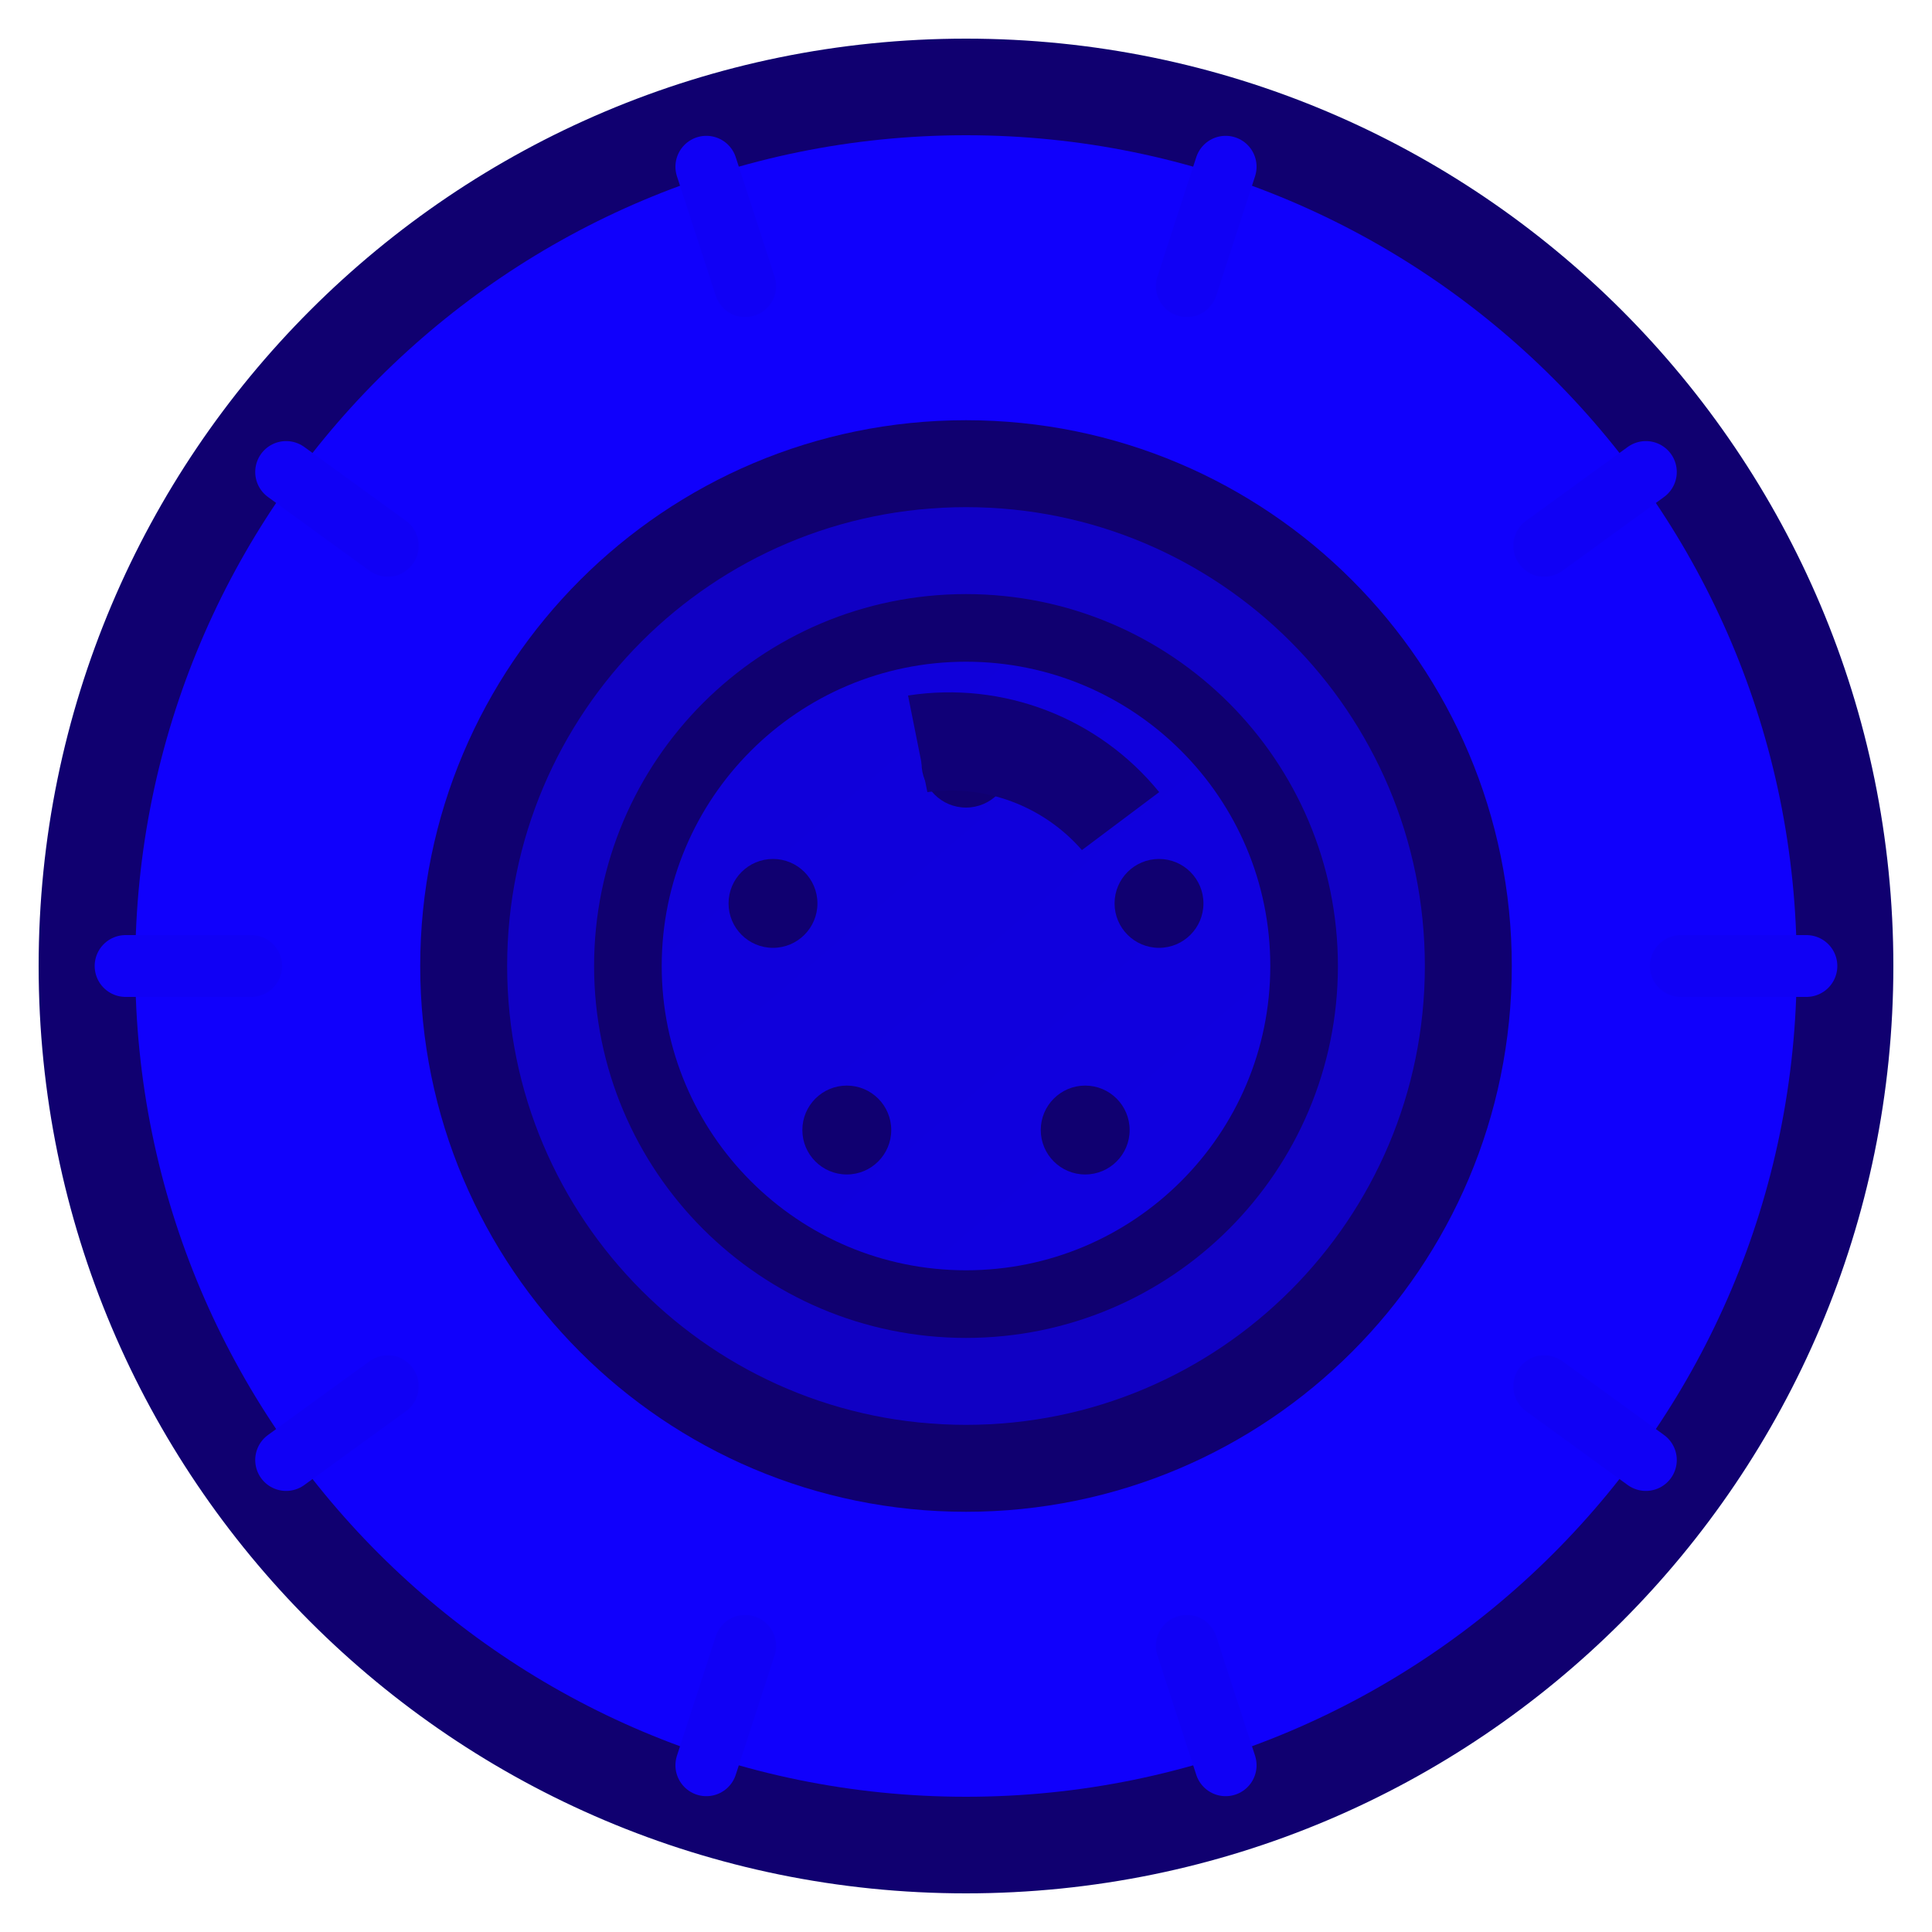
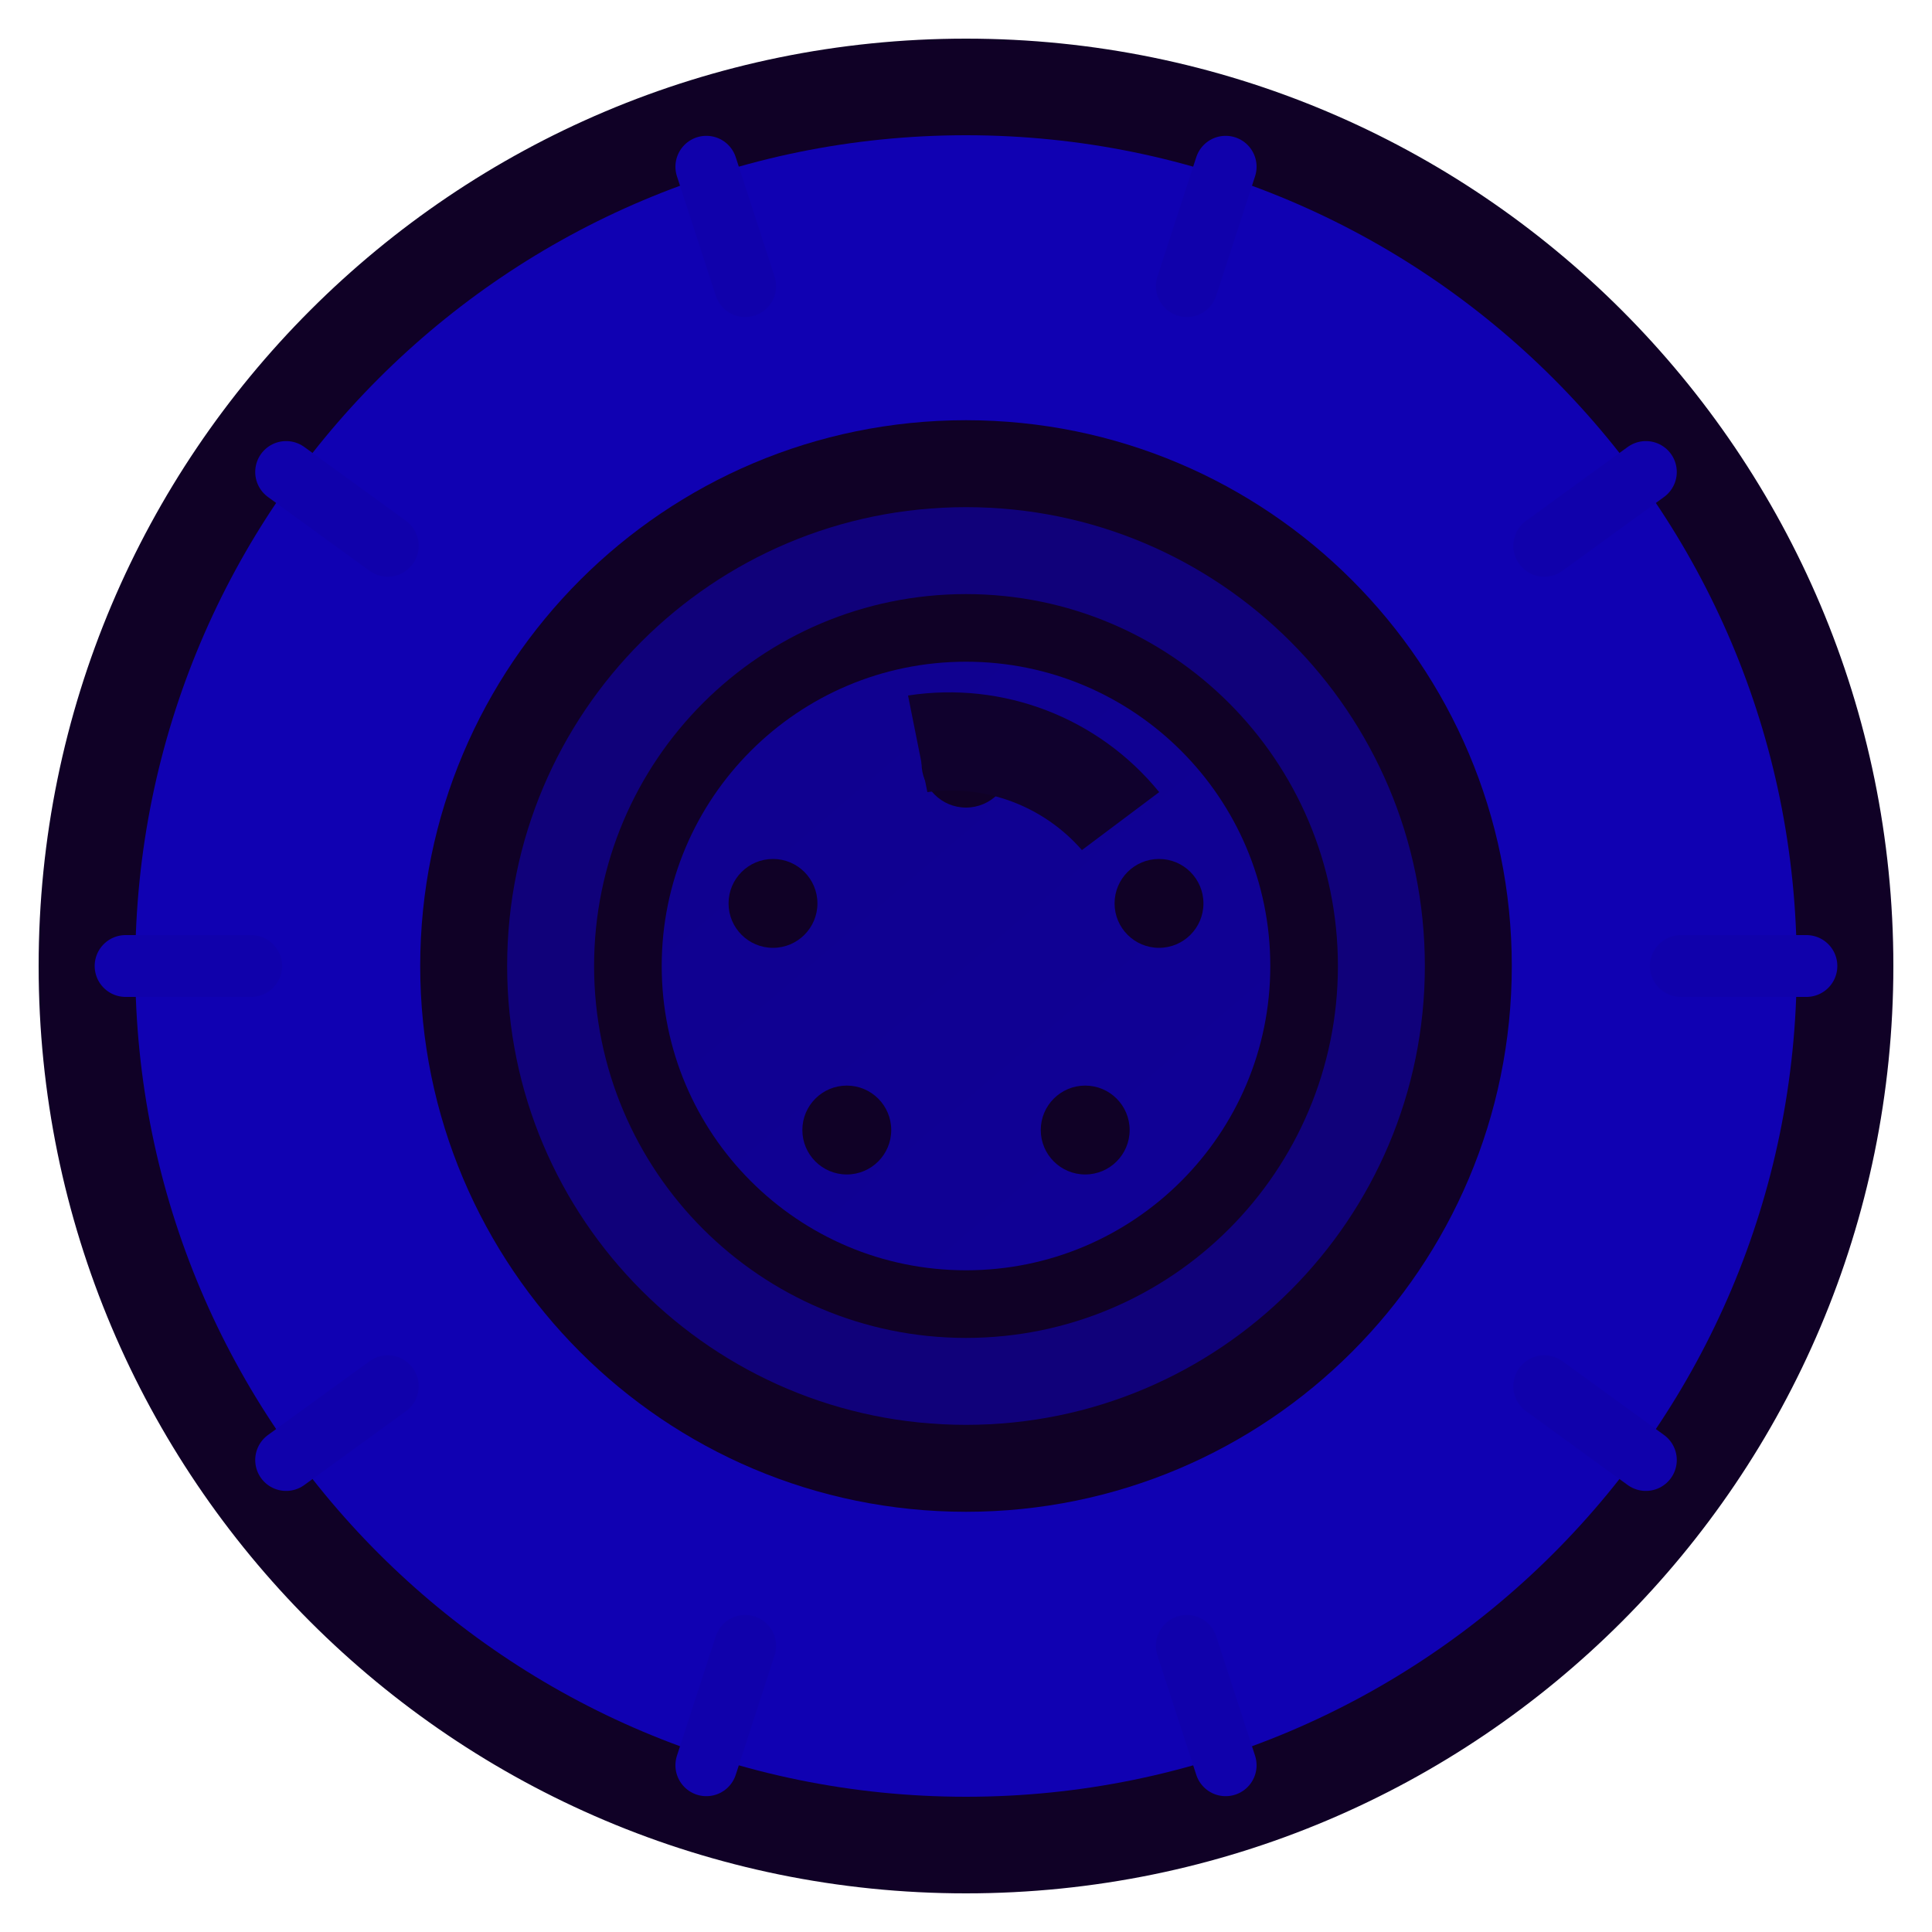
<svg xmlns="http://www.w3.org/2000/svg" width="100" height="100" viewBox="-50 -50 100 100">
  <defs>
    <linearGradient id="hub" gradientUnits="userSpaceOnUse" x1="-12" y1="-14" x2="12" y2="14">
-       <stop offset="0" stop-color="#1000D9" />
-       <stop offset="1" stop-color="#1000E0" />
+       <stop offset="0" stop-color="#10018F" />
+       <stop offset="1" stop-color="#100196" />
    </linearGradient>
  </defs>
-   <circle r="45.5" fill="#1000FC" stroke="#100070" stroke-width="5" />
-   <path d="M37.00 0.00L43.50 0.00" stroke="#1000F5" stroke-width="3.2" stroke-linecap="round" />
-   <path d="M29.93 21.75L35.19 25.57" stroke="#1000F5" stroke-width="3.2" stroke-linecap="round" />
-   <path d="M11.43 35.19L13.44 41.37" stroke="#1000F5" stroke-width="3.2" stroke-linecap="round" />
-   <path d="M-11.43 35.19L-13.44 41.37" stroke="#1000F5" stroke-width="3.2" stroke-linecap="round" />
-   <path d="M-29.93 21.75L-35.19 25.57" stroke="#1000F5" stroke-width="3.2" stroke-linecap="round" />
-   <path d="M-37.00 0.00L-43.50 0.00" stroke="#1000F5" stroke-width="3.2" stroke-linecap="round" />
-   <path d="M-29.93 -21.75L-35.19 -25.57" stroke="#1000F5" stroke-width="3.2" stroke-linecap="round" />
-   <path d="M-11.43 -35.19L-13.44 -41.37" stroke="#1000F5" stroke-width="3.2" stroke-linecap="round" />
-   <path d="M11.43 -35.19L13.44 -41.37" stroke="#1000F5" stroke-width="3.2" stroke-linecap="round" />
-   <path d="M29.93 -21.75L35.19 -25.57" stroke="#1000F5" stroke-width="3.2" stroke-linecap="round" />
-   <circle r="26" fill="#1000C4" stroke="#100070" stroke-width="4.5" />
-   <circle r="17.5" fill="url(#hub)" stroke="#100070" stroke-width="3.5" />
-   <circle cx="0.00" cy="-10.50" r="2.3" fill="#100070" />
-   <circle cx="9.99" cy="-3.24" r="2.3" fill="#100070" />
-   <circle cx="6.17" cy="8.49" r="2.3" fill="#100070" />
-   <circle cx="-6.17" cy="8.49" r="2.3" fill="#100070" />
-   <circle cx="-9.99" cy="-3.24" r="2.3" fill="#100070" />
-   <path d="M-3 -14A14 14 0 0 1 10 -9L6 -6A9 9 0 0 0 -2 -9Z" fill="#100077" />
+   <circle r="45.5" fill="#1001B2" stroke="#100126" stroke-width="5" />
+   <path d="M37.00 0.00L43.50 0.00" stroke="#1001AB" stroke-width="3.2" stroke-linecap="round" />
+   <path d="M29.93 21.75L35.19 25.57" stroke="#1001AB" stroke-width="3.2" stroke-linecap="round" />
+   <path d="M11.43 35.19L13.44 41.37" stroke="#1001AB" stroke-width="3.2" stroke-linecap="round" />
+   <path d="M-11.43 35.19L-13.44 41.37" stroke="#1001AB" stroke-width="3.2" stroke-linecap="round" />
+   <path d="M-29.93 21.75L-35.19 25.57" stroke="#1001AB" stroke-width="3.2" stroke-linecap="round" />
+   <path d="M-37.00 0.00L-43.50 0.00" stroke="#1001AB" stroke-width="3.2" stroke-linecap="round" />
+   <path d="M-29.93 -21.75L-35.19 -25.57" stroke="#1001AB" stroke-width="3.2" stroke-linecap="round" />
+   <path d="M-11.43 -35.19L-13.44 -41.37" stroke="#1001AB" stroke-width="3.2" stroke-linecap="round" />
+   <path d="M11.43 -35.19L13.44 -41.37" stroke="#1001AB" stroke-width="3.2" stroke-linecap="round" />
+   <path d="M29.93 -21.75L35.19 -25.57" stroke="#1001AB" stroke-width="3.2" stroke-linecap="round" />
+   <circle r="26" fill="#10017A" stroke="#100126" stroke-width="4.5" />
+   <circle r="17.5" fill="url(#hub)" stroke="#100126" stroke-width="3.5" />
+   <circle cx="0.00" cy="-10.50" r="2.3" fill="#100126" />
+   <circle cx="9.99" cy="-3.24" r="2.3" fill="#100126" />
+   <circle cx="6.17" cy="8.49" r="2.3" fill="#100126" />
+   <circle cx="-6.17" cy="8.49" r="2.3" fill="#100126" />
+   <circle cx="-9.99" cy="-3.24" r="2.3" fill="#100126" />
+   <path d="M-3 -14A14 14 0 0 1 10 -9L6 -6A9 9 0 0 0 -2 -9Z" fill="#10012D" />
</svg>
